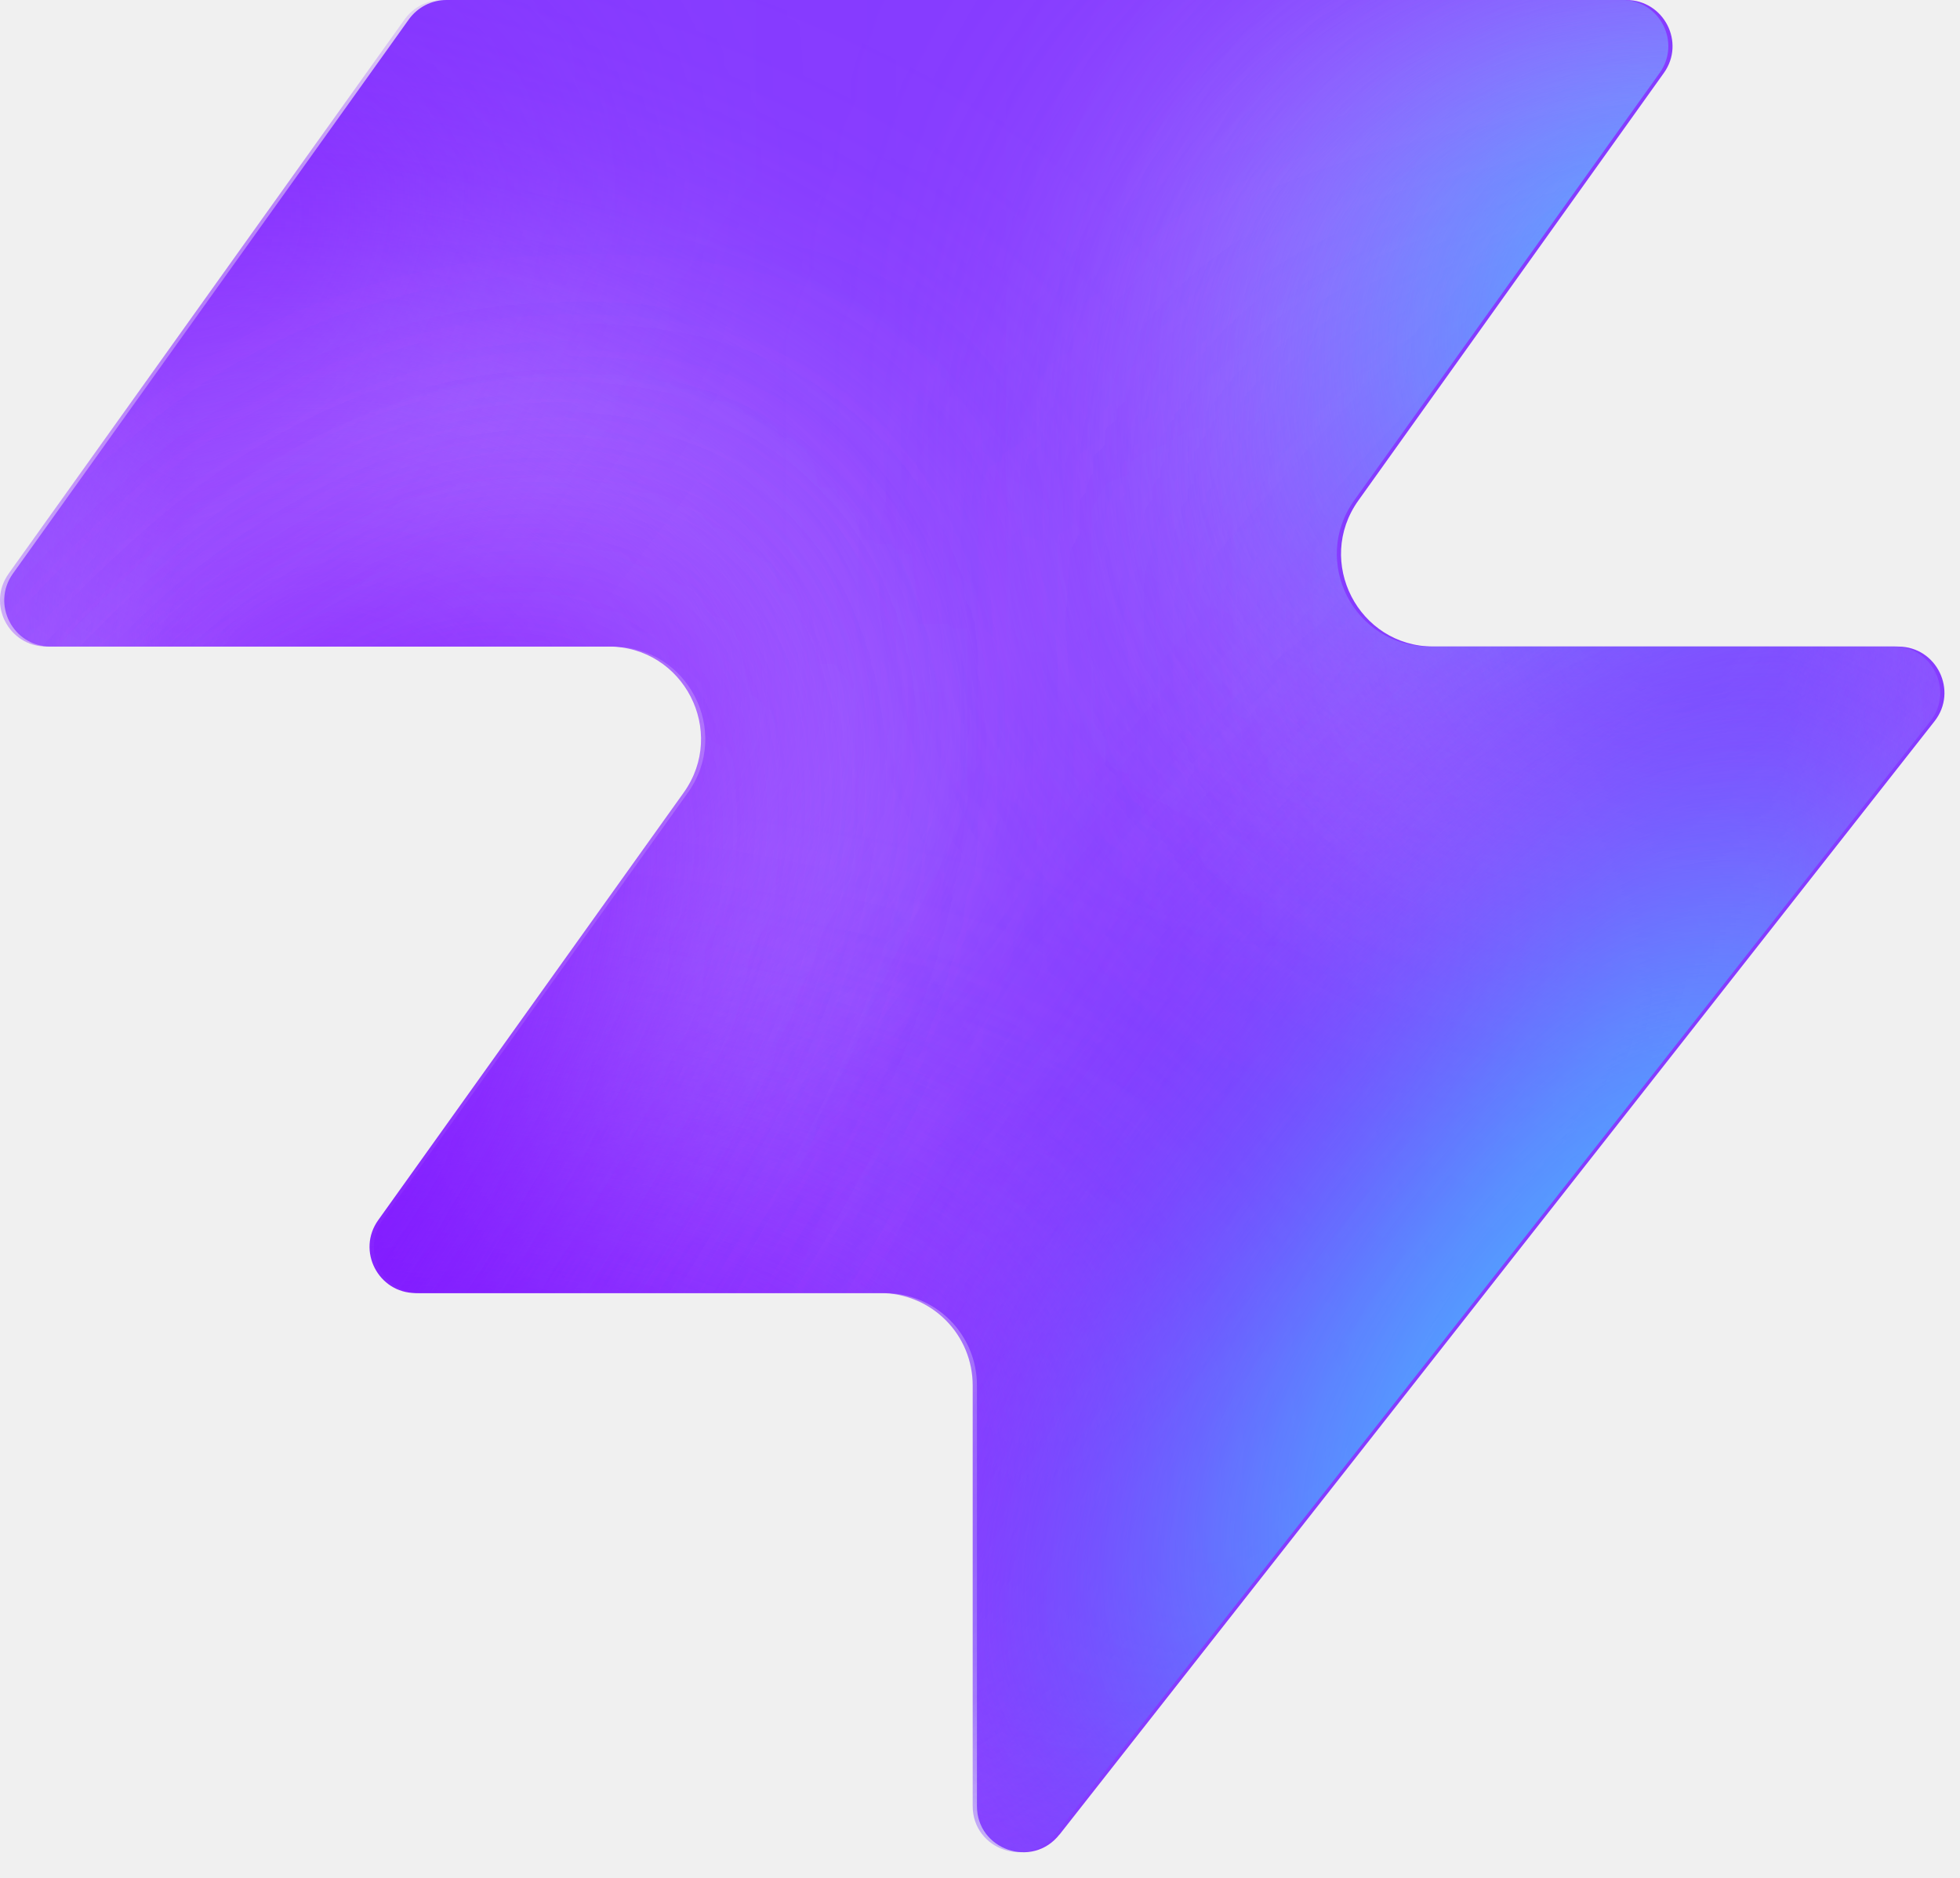
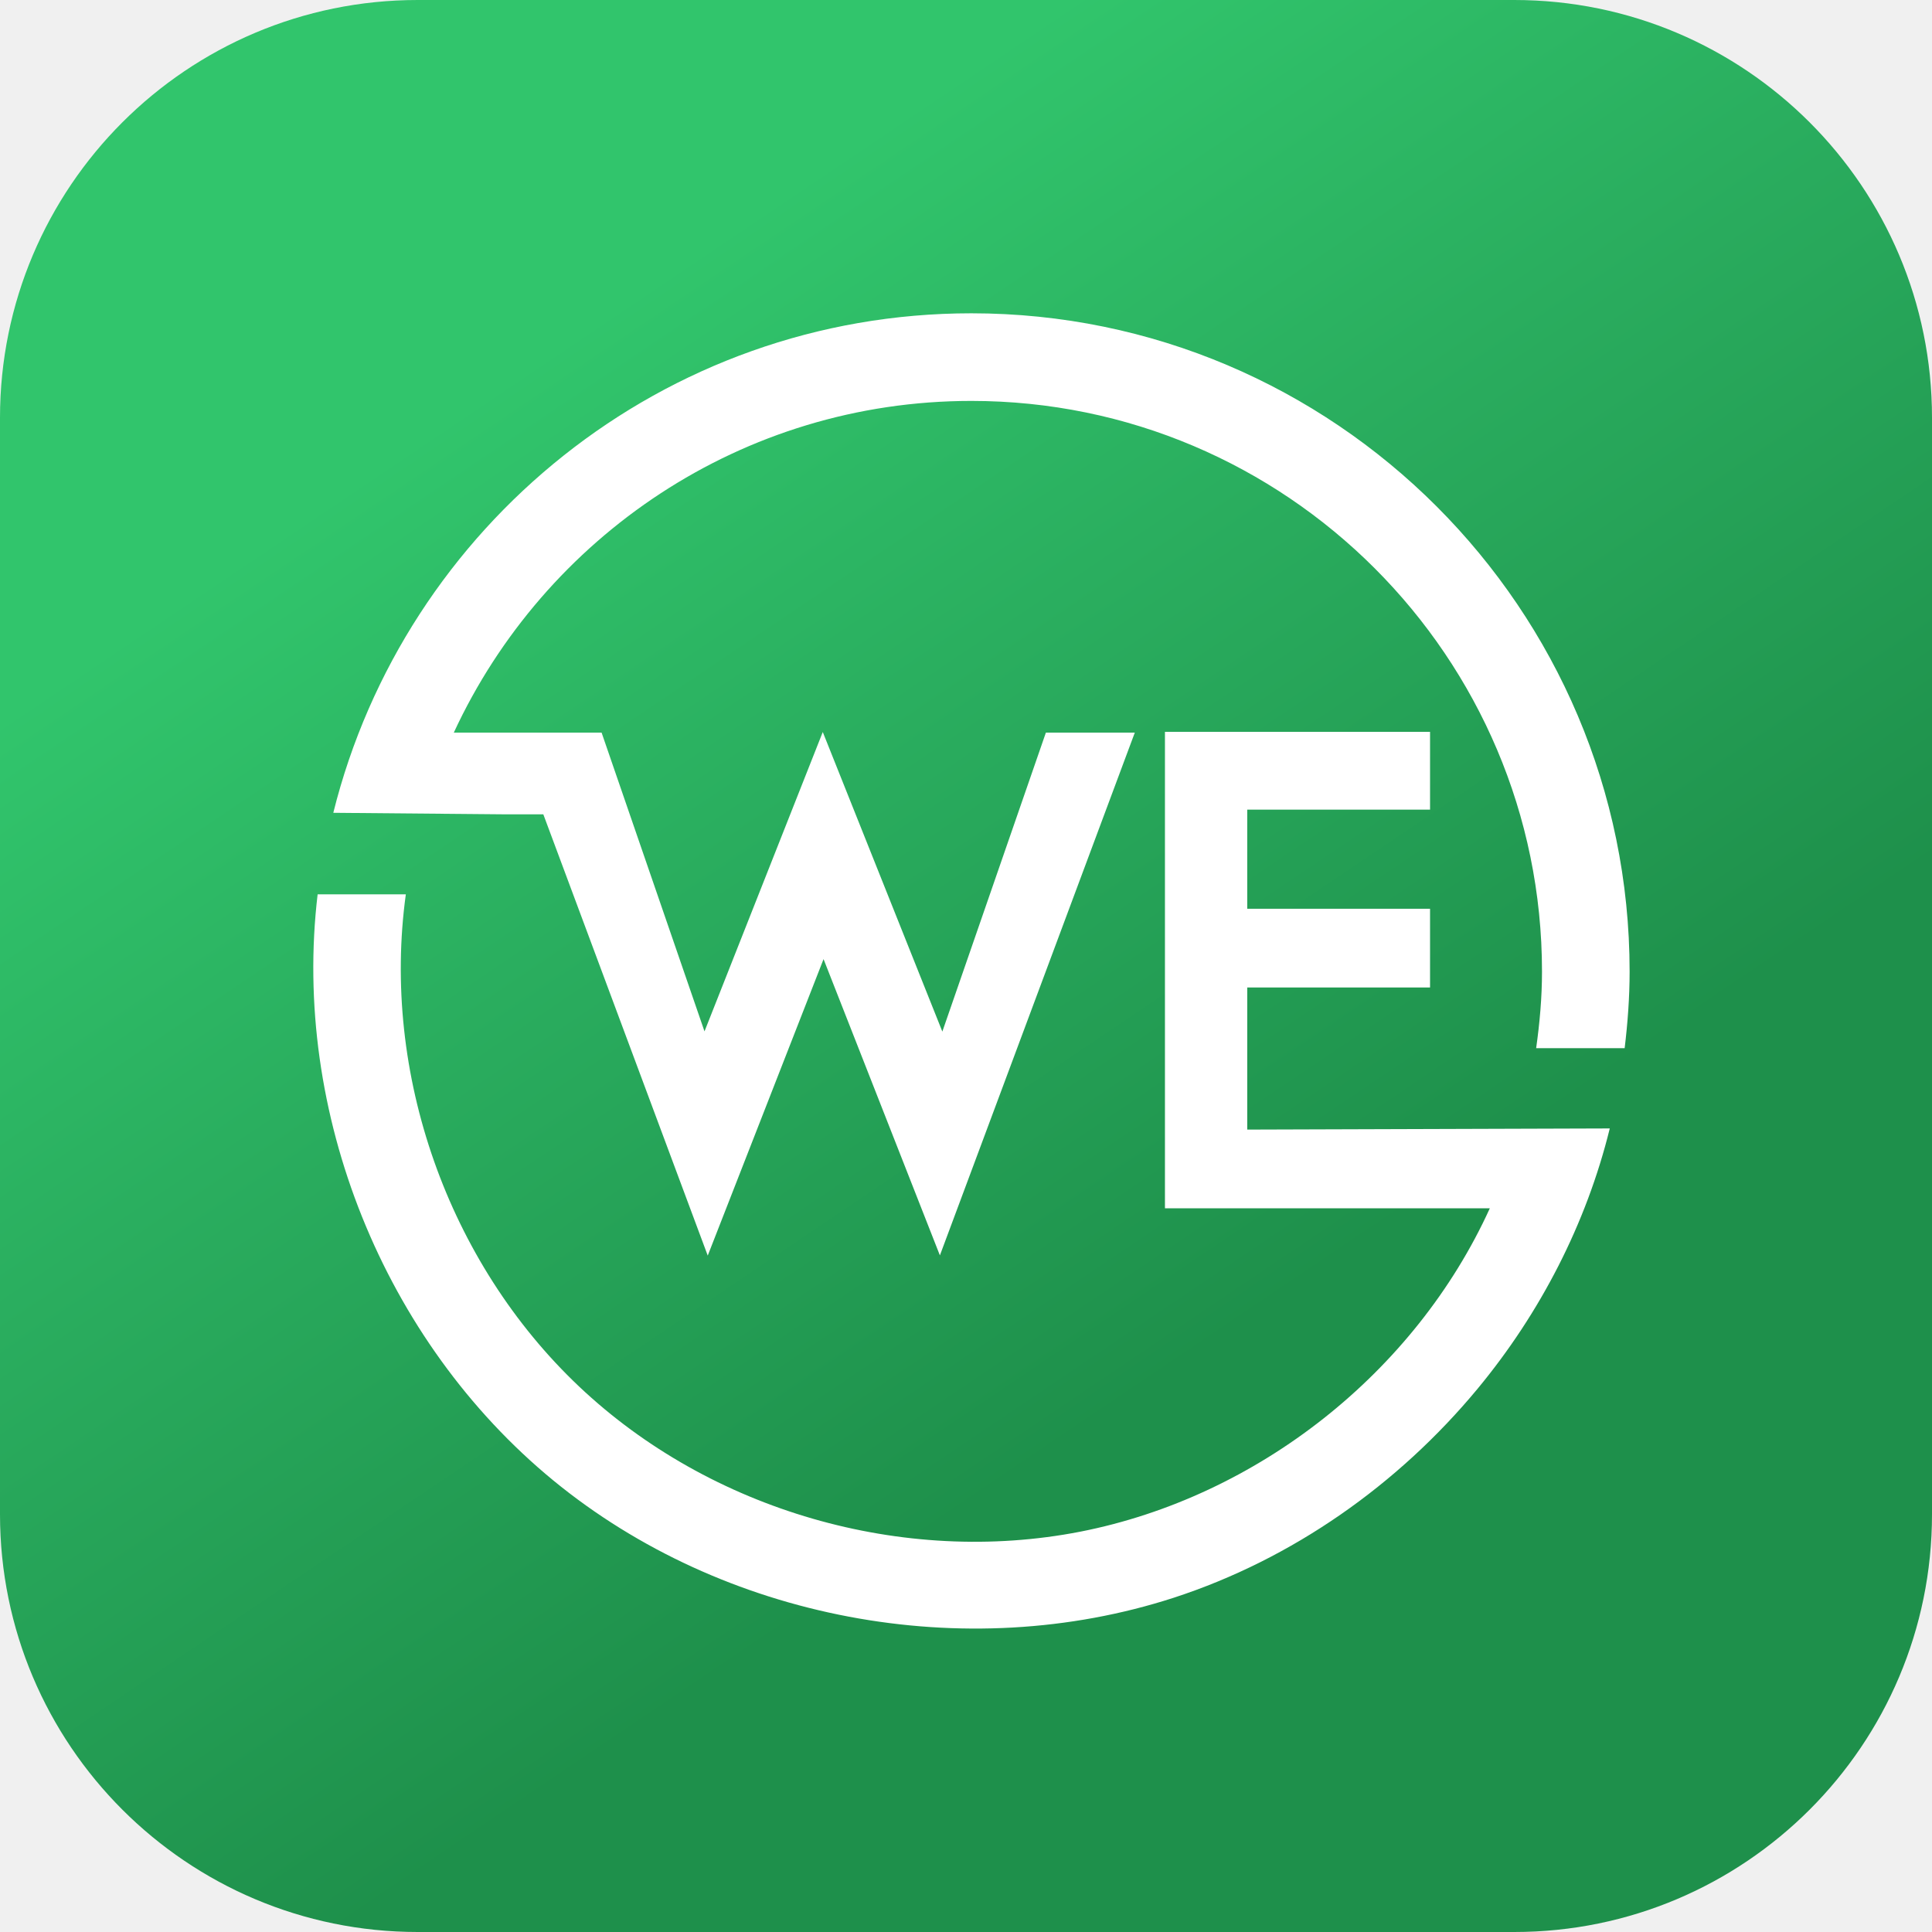
- <svg xmlns="http://www.w3.org/2000/svg" width="48" height="46" fill="none" viewBox="0 0 48 46">
-   <path fill="#863bff" d="M25.946 44.938c-.664.845-2.021.375-2.021-.698V33.937a2.26 2.26 0 0 0-2.262-2.262H10.287c-.92 0-1.456-1.04-.92-1.788l7.48-10.471c1.07-1.497 0-3.578-1.842-3.578H1.237c-.92 0-1.456-1.04-.92-1.788L10.013.474c.214-.297.556-.474.92-.474h28.894c.92 0 1.456 1.04.92 1.788l-7.48 10.471c-1.07 1.498 0 3.579 1.842 3.579h11.377c.943 0 1.473 1.088.89 1.83L25.947 44.94z" style="fill:#863bff;fill:color(display-p3 .525 .23 1);fill-opacity:1" />
-   <mask id="a" width="48" height="46" x="0" y="0" maskUnits="userSpaceOnUse" style="mask-type:alpha">
-     <path fill="#000" d="M25.842 44.938c-.664.844-2.021.375-2.021-.698V33.937a2.26 2.26 0 0 0-2.262-2.262H10.183c-.92 0-1.456-1.04-.92-1.788l7.48-10.471c1.07-1.498 0-3.579-1.842-3.579H1.133c-.92 0-1.456-1.04-.92-1.787L9.91.473c.214-.297.556-.474.92-.474h28.894c.92 0 1.456 1.04.92 1.788l-7.48 10.471c-1.07 1.498 0 3.578 1.842 3.578h11.377c.943 0 1.473 1.088.89 1.832L25.843 44.94z" style="fill:#000;fill-opacity:1" />
-   </mask>
-   <g mask="url(#a)">
-     <g filter="url(#b)">
-       <ellipse cx="5.508" cy="14.704" fill="#ede6ff" rx="5.508" ry="14.704" style="fill:#ede6ff;fill:color(display-p3 .927 .903 1);fill-opacity:1" transform="matrix(.00324 1 1 -.00324 -4.47 31.516)" />
-     </g>
-     <g filter="url(#c)">
-       <ellipse cx="10.399" cy="29.851" fill="#ede6ff" rx="10.399" ry="29.851" style="fill:#ede6ff;fill:color(display-p3 .927 .903 1);fill-opacity:1" transform="matrix(.00324 1 1 -.00324 -39.328 7.883)" />
-     </g>
-     <g filter="url(#d)">
-       <ellipse cx="5.508" cy="30.487" fill="#7e14ff" rx="5.508" ry="30.487" style="fill:#7e14ff;fill:color(display-p3 .492 .077 1);fill-opacity:1" transform="rotate(89.814 -25.913 -14.639)scale(1 -1)" />
-     </g>
-     <g filter="url(#e)">
-       <ellipse cx="5.508" cy="30.599" fill="#7e14ff" rx="5.508" ry="30.599" style="fill:#7e14ff;fill:color(display-p3 .492 .077 1);fill-opacity:1" transform="rotate(89.814 -32.644 -3.334)scale(1 -1)" />
-     </g>
-     <g filter="url(#f)">
-       <ellipse cx="5.508" cy="30.599" fill="#7e14ff" rx="5.508" ry="30.599" style="fill:#7e14ff;fill:color(display-p3 .492 .077 1);fill-opacity:1" transform="matrix(.00324 1 1 -.00324 -34.34 30.47)" />
-     </g>
-     <g filter="url(#g)">
-       <ellipse cx="14.072" cy="22.078" fill="#ede6ff" rx="14.072" ry="22.078" style="fill:#ede6ff;fill:color(display-p3 .927 .903 1);fill-opacity:1" transform="rotate(93.35 24.506 48.493)scale(-1 1)" />
-     </g>
-     <g filter="url(#h)">
-       <ellipse cx="3.47" cy="21.501" fill="#7e14ff" rx="3.47" ry="21.501" style="fill:#7e14ff;fill:color(display-p3 .492 .077 1);fill-opacity:1" transform="rotate(89.009 28.708 47.59)scale(-1 1)" />
-     </g>
-     <g filter="url(#i)">
-       <ellipse cx="3.47" cy="21.501" fill="#7e14ff" rx="3.47" ry="21.501" style="fill:#7e14ff;fill:color(display-p3 .492 .077 1);fill-opacity:1" transform="rotate(89.009 28.708 47.59)scale(-1 1)" />
-     </g>
-     <g filter="url(#j)">
-       <ellipse cx=".387" cy="8.972" fill="#7e14ff" rx="4.407" ry="29.108" style="fill:#7e14ff;fill:color(display-p3 .492 .077 1);fill-opacity:1" transform="rotate(39.51 .387 8.972)" />
-     </g>
-     <g filter="url(#k)">
-       <ellipse cx="47.523" cy="-6.092" fill="#7e14ff" rx="4.407" ry="29.108" style="fill:#7e14ff;fill:color(display-p3 .492 .077 1);fill-opacity:1" transform="rotate(37.892 47.523 -6.092)" />
-     </g>
-     <g filter="url(#l)">
-       <ellipse cx="41.412" cy="6.333" fill="#47bfff" rx="5.971" ry="9.665" style="fill:#47bfff;fill:color(display-p3 .28 .748 1);fill-opacity:1" transform="rotate(37.892 41.412 6.333)" />
-     </g>
-     <g filter="url(#m)">
-       <ellipse cx="-1.879" cy="38.332" fill="#7e14ff" rx="4.407" ry="29.108" style="fill:#7e14ff;fill:color(display-p3 .492 .077 1);fill-opacity:1" transform="rotate(37.892 -1.88 38.332)" />
-     </g>
-     <g filter="url(#n)">
-       <ellipse cx="-1.879" cy="38.332" fill="#7e14ff" rx="4.407" ry="29.108" style="fill:#7e14ff;fill:color(display-p3 .492 .077 1);fill-opacity:1" transform="rotate(37.892 -1.88 38.332)" />
-     </g>
-     <g filter="url(#o)">
-       <ellipse cx="35.651" cy="29.907" fill="#7e14ff" rx="4.407" ry="29.108" style="fill:#7e14ff;fill:color(display-p3 .492 .077 1);fill-opacity:1" transform="rotate(37.892 35.651 29.907)" />
-     </g>
-     <g filter="url(#p)">
-       <ellipse cx="38.418" cy="32.4" fill="#47bfff" rx="5.971" ry="15.297" style="fill:#47bfff;fill:color(display-p3 .28 .748 1);fill-opacity:1" transform="rotate(37.892 38.418 32.4)" />
-     </g>
-   </g>
+ <svg xmlns="http://www.w3.org/2000/svg" width="37" height="37" viewBox="0 0 37 37" fill="none">
+   <rect width="37" height="37" rx="8" fill="url(#paint0_linear_6_3)" />
+   <path d="M10.405 15.595L13.554 24.046L15.772 18.368L18 24.042L21.733 14.03H20.03L18.047 19.756L15.757 14.019L13.492 19.752L11.521 14.03H8.691C10.427 10.283 14.21 7.678 18.602 7.678C24.628 7.678 29.531 12.581 29.531 18.607C29.531 19.107 29.487 19.592 29.419 20.074H31.114C31.172 19.592 31.209 19.103 31.209 18.607C31.209 11.657 25.552 6 18.602 6C12.703 6 7.749 10.08 6.383 15.566L9.63 15.595H10.402H10.405Z" fill="white" />
+   <path d="M23.886 21.633C23.886 20.727 23.886 19.817 23.886 18.911H27.387V17.404H23.886V15.505H27.387V14.016H22.31V23.14H28.532C27.1 26.285 24.085 28.666 20.69 29.333C17.295 29.996 13.606 28.931 11.091 26.554C8.576 24.176 7.301 20.556 7.772 17.128H6.083C5.587 21.303 7.344 25.68 10.595 28.351C13.845 31.018 18.48 31.895 22.48 30.598C24.752 29.858 26.778 28.431 28.3 26.593C29.496 25.148 30.38 23.437 30.829 21.611" fill="white" />
  <defs>
-     <filter id="b" width="60.045" height="41.654" x="-19.77" y="16.149" color-interpolation-filters="sRGB" filterUnits="userSpaceOnUse">
-       <feFlood flood-opacity="0" result="BackgroundImageFix" />
-       <feBlend in="SourceGraphic" in2="BackgroundImageFix" result="shape" />
-       <feGaussianBlur result="effect1_foregroundBlur_2002_17158" stdDeviation="7.659" />
-     </filter>
-     <filter id="c" width="90.34" height="51.437" x="-54.613" y="-7.533" color-interpolation-filters="sRGB" filterUnits="userSpaceOnUse">
-       <feFlood flood-opacity="0" result="BackgroundImageFix" />
-       <feBlend in="SourceGraphic" in2="BackgroundImageFix" result="shape" />
-       <feGaussianBlur result="effect1_foregroundBlur_2002_17158" stdDeviation="7.659" />
-     </filter>
-     <filter id="d" width="79.355" height="29.4" x="-49.64" y="2.03" color-interpolation-filters="sRGB" filterUnits="userSpaceOnUse">
-       <feFlood flood-opacity="0" result="BackgroundImageFix" />
-       <feBlend in="SourceGraphic" in2="BackgroundImageFix" result="shape" />
-       <feGaussianBlur result="effect1_foregroundBlur_2002_17158" stdDeviation="4.596" />
-     </filter>
-     <filter id="e" width="79.579" height="29.4" x="-45.045" y="20.029" color-interpolation-filters="sRGB" filterUnits="userSpaceOnUse">
-       <feFlood flood-opacity="0" result="BackgroundImageFix" />
-       <feBlend in="SourceGraphic" in2="BackgroundImageFix" result="shape" />
-       <feGaussianBlur result="effect1_foregroundBlur_2002_17158" stdDeviation="4.596" />
-     </filter>
-     <filter id="f" width="79.579" height="29.4" x="-43.513" y="21.178" color-interpolation-filters="sRGB" filterUnits="userSpaceOnUse">
-       <feFlood flood-opacity="0" result="BackgroundImageFix" />
-       <feBlend in="SourceGraphic" in2="BackgroundImageFix" result="shape" />
-       <feGaussianBlur result="effect1_foregroundBlur_2002_17158" stdDeviation="4.596" />
-     </filter>
-     <filter id="g" width="74.749" height="58.852" x="15.756" y="-17.901" color-interpolation-filters="sRGB" filterUnits="userSpaceOnUse">
-       <feFlood flood-opacity="0" result="BackgroundImageFix" />
-       <feBlend in="SourceGraphic" in2="BackgroundImageFix" result="shape" />
-       <feGaussianBlur result="effect1_foregroundBlur_2002_17158" stdDeviation="7.659" />
-     </filter>
-     <filter id="h" width="61.377" height="25.362" x="23.548" y="2.284" color-interpolation-filters="sRGB" filterUnits="userSpaceOnUse">
-       <feFlood flood-opacity="0" result="BackgroundImageFix" />
-       <feBlend in="SourceGraphic" in2="BackgroundImageFix" result="shape" />
-       <feGaussianBlur result="effect1_foregroundBlur_2002_17158" stdDeviation="4.596" />
-     </filter>
-     <filter id="i" width="61.377" height="25.362" x="23.548" y="2.284" color-interpolation-filters="sRGB" filterUnits="userSpaceOnUse">
-       <feFlood flood-opacity="0" result="BackgroundImageFix" />
-       <feBlend in="SourceGraphic" in2="BackgroundImageFix" result="shape" />
-       <feGaussianBlur result="effect1_foregroundBlur_2002_17158" stdDeviation="4.596" />
-     </filter>
-     <filter id="j" width="56.045" height="63.649" x="-27.636" y="-22.853" color-interpolation-filters="sRGB" filterUnits="userSpaceOnUse">
-       <feFlood flood-opacity="0" result="BackgroundImageFix" />
-       <feBlend in="SourceGraphic" in2="BackgroundImageFix" result="shape" />
-       <feGaussianBlur result="effect1_foregroundBlur_2002_17158" stdDeviation="4.596" />
-     </filter>
-     <filter id="k" width="54.814" height="64.646" x="20.116" y="-38.415" color-interpolation-filters="sRGB" filterUnits="userSpaceOnUse">
-       <feFlood flood-opacity="0" result="BackgroundImageFix" />
-       <feBlend in="SourceGraphic" in2="BackgroundImageFix" result="shape" />
-       <feGaussianBlur result="effect1_foregroundBlur_2002_17158" stdDeviation="4.596" />
-     </filter>
-     <filter id="l" width="33.541" height="35.313" x="24.641" y="-11.323" color-interpolation-filters="sRGB" filterUnits="userSpaceOnUse">
-       <feFlood flood-opacity="0" result="BackgroundImageFix" />
-       <feBlend in="SourceGraphic" in2="BackgroundImageFix" result="shape" />
-       <feGaussianBlur result="effect1_foregroundBlur_2002_17158" stdDeviation="4.596" />
-     </filter>
-     <filter id="m" width="54.814" height="64.646" x="-29.286" y="6.009" color-interpolation-filters="sRGB" filterUnits="userSpaceOnUse">
-       <feFlood flood-opacity="0" result="BackgroundImageFix" />
-       <feBlend in="SourceGraphic" in2="BackgroundImageFix" result="shape" />
-       <feGaussianBlur result="effect1_foregroundBlur_2002_17158" stdDeviation="4.596" />
-     </filter>
-     <filter id="n" width="54.814" height="64.646" x="-29.286" y="6.009" color-interpolation-filters="sRGB" filterUnits="userSpaceOnUse">
-       <feFlood flood-opacity="0" result="BackgroundImageFix" />
-       <feBlend in="SourceGraphic" in2="BackgroundImageFix" result="shape" />
-       <feGaussianBlur result="effect1_foregroundBlur_2002_17158" stdDeviation="4.596" />
-     </filter>
-     <filter id="o" width="54.814" height="64.646" x="8.244" y="-2.416" color-interpolation-filters="sRGB" filterUnits="userSpaceOnUse">
-       <feFlood flood-opacity="0" result="BackgroundImageFix" />
-       <feBlend in="SourceGraphic" in2="BackgroundImageFix" result="shape" />
-       <feGaussianBlur result="effect1_foregroundBlur_2002_17158" stdDeviation="4.596" />
-     </filter>
-     <filter id="p" width="39.409" height="43.623" x="18.713" y="10.588" color-interpolation-filters="sRGB" filterUnits="userSpaceOnUse">
-       <feFlood flood-opacity="0" result="BackgroundImageFix" />
-       <feBlend in="SourceGraphic" in2="BackgroundImageFix" result="shape" />
-       <feGaussianBlur result="effect1_foregroundBlur_2002_17158" stdDeviation="4.596" />
-     </filter>
+     <linearGradient id="paint0_linear_6_3" x1="6.039" y1="-2.99613e-07" x2="30.961" y2="37" gradientUnits="userSpaceOnUse">
+       <stop offset="0.18" stop-color="#31C56C" />
+       <stop offset="0.42" stop-color="#29AB5D" />
+       <stop offset="0.695" stop-color="#1E904B" />
+     </linearGradient>
  </defs>
</svg>
